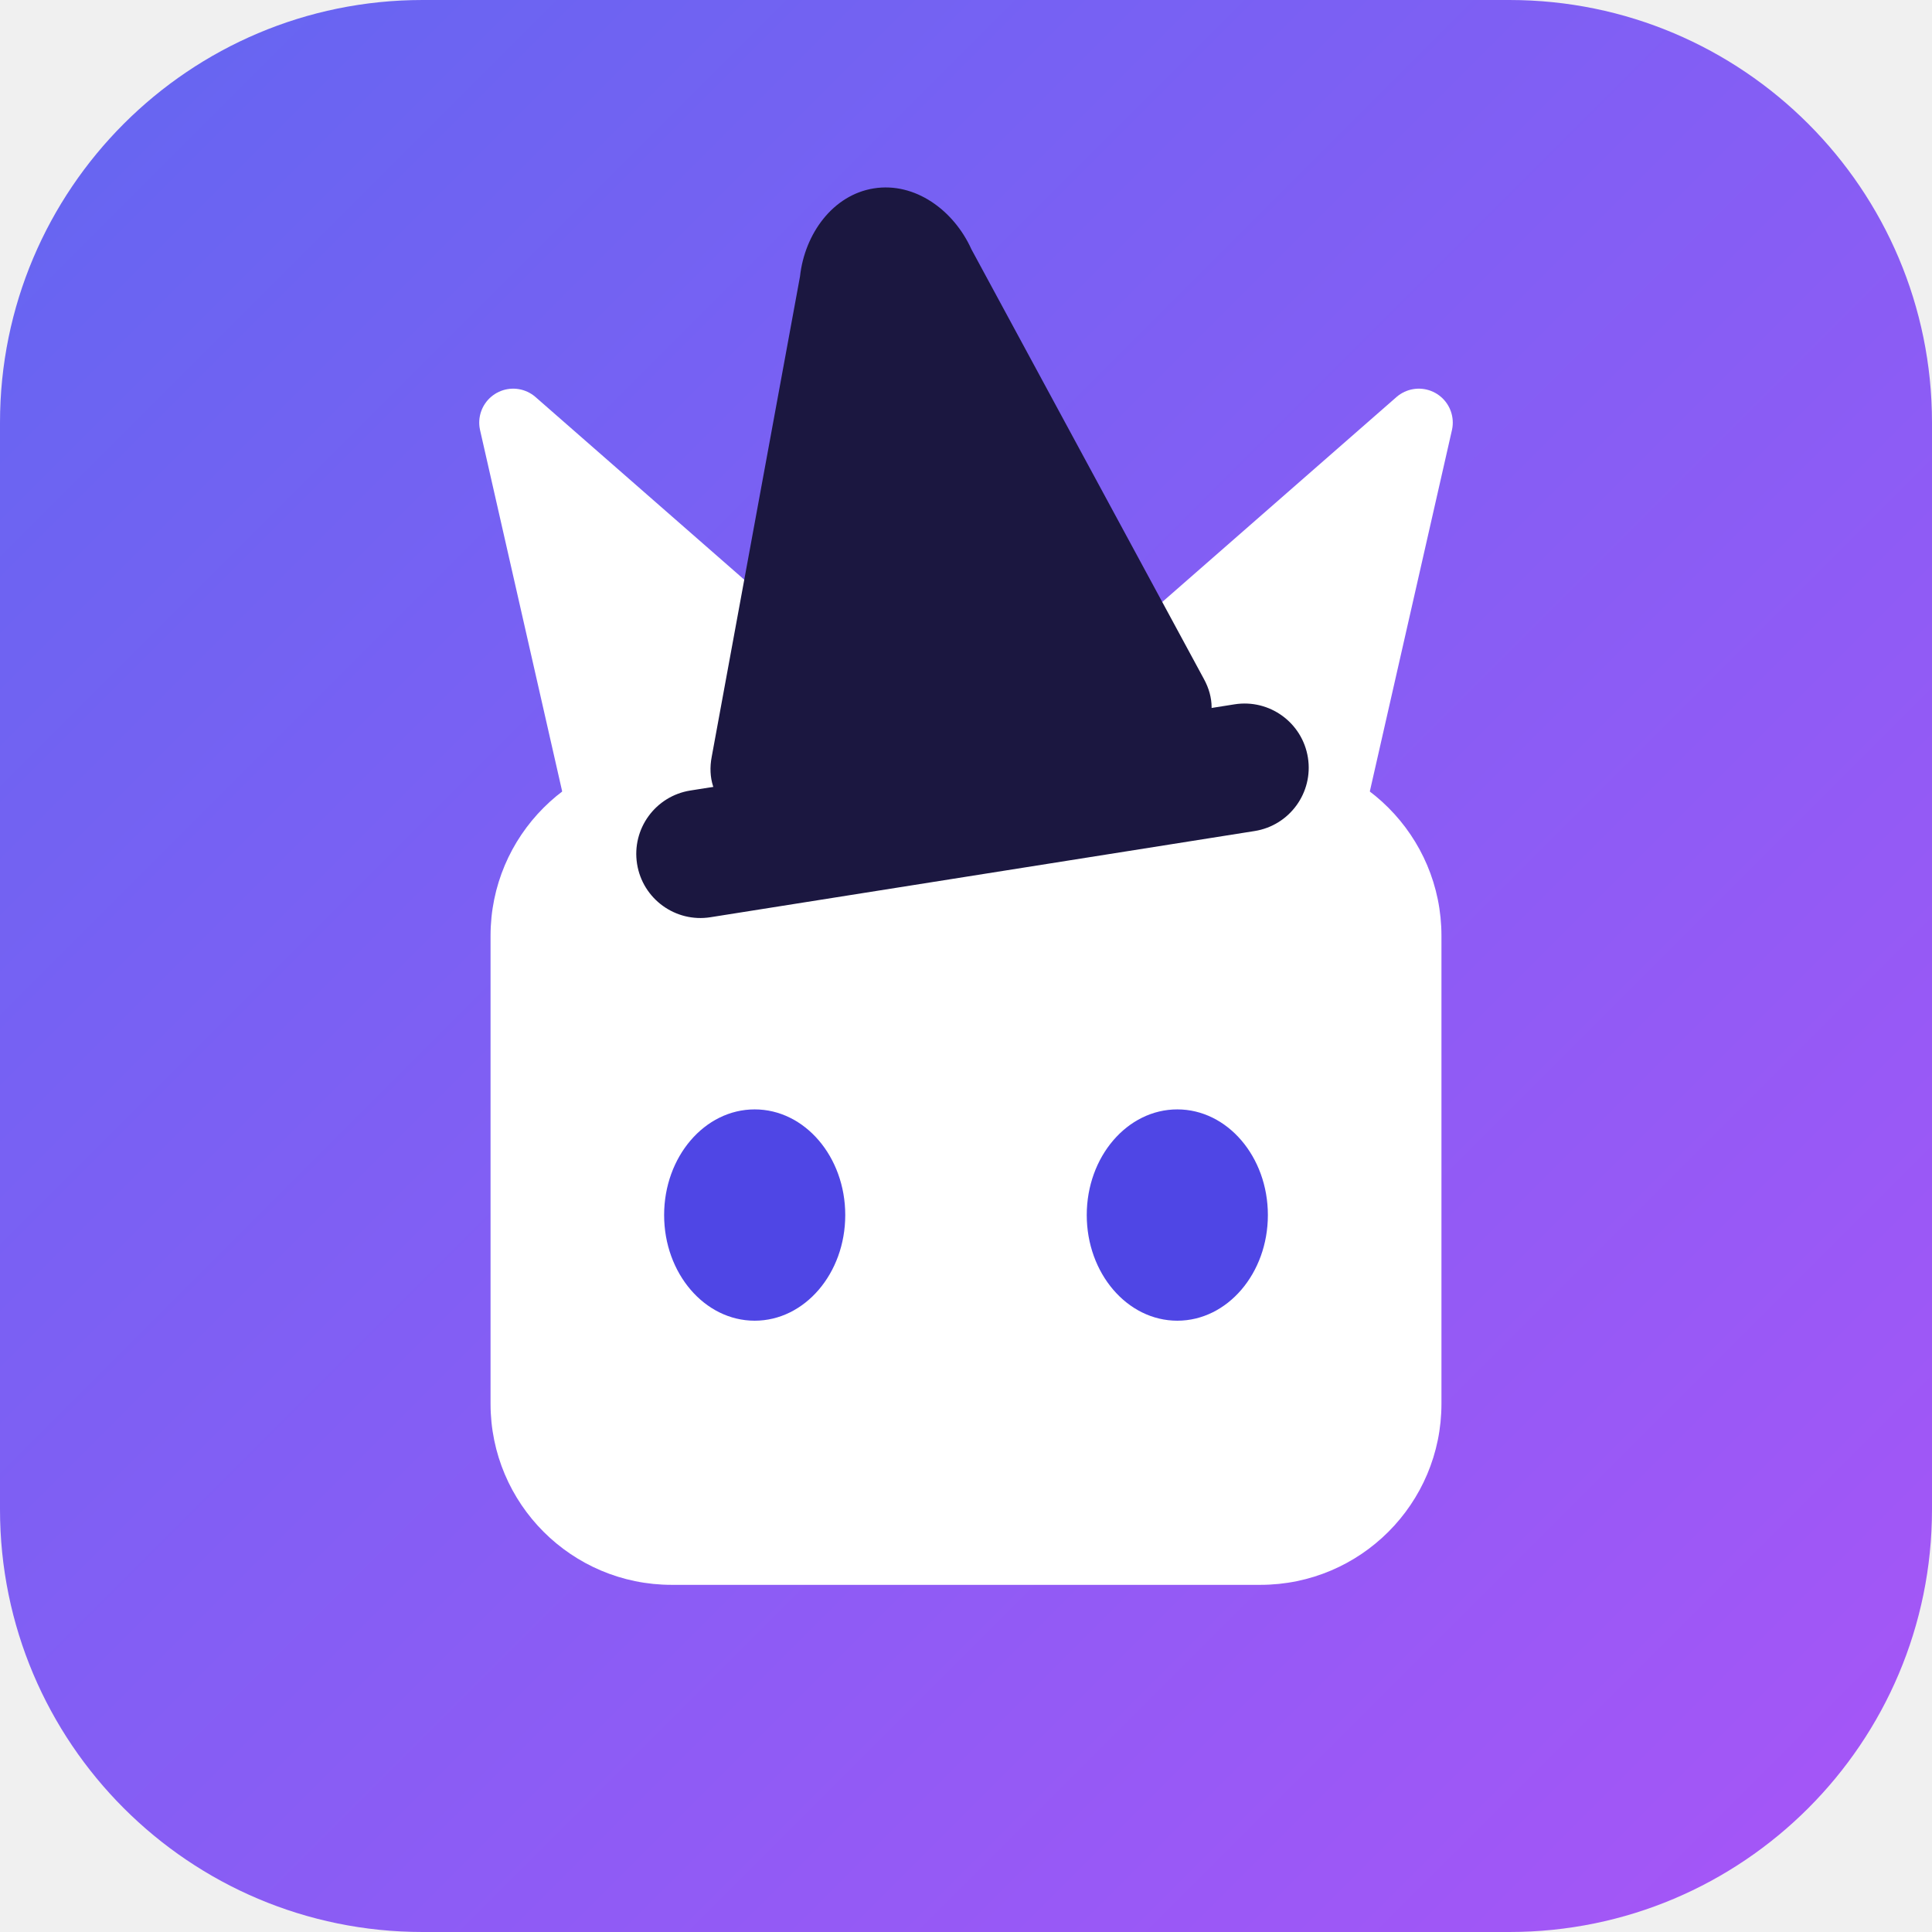
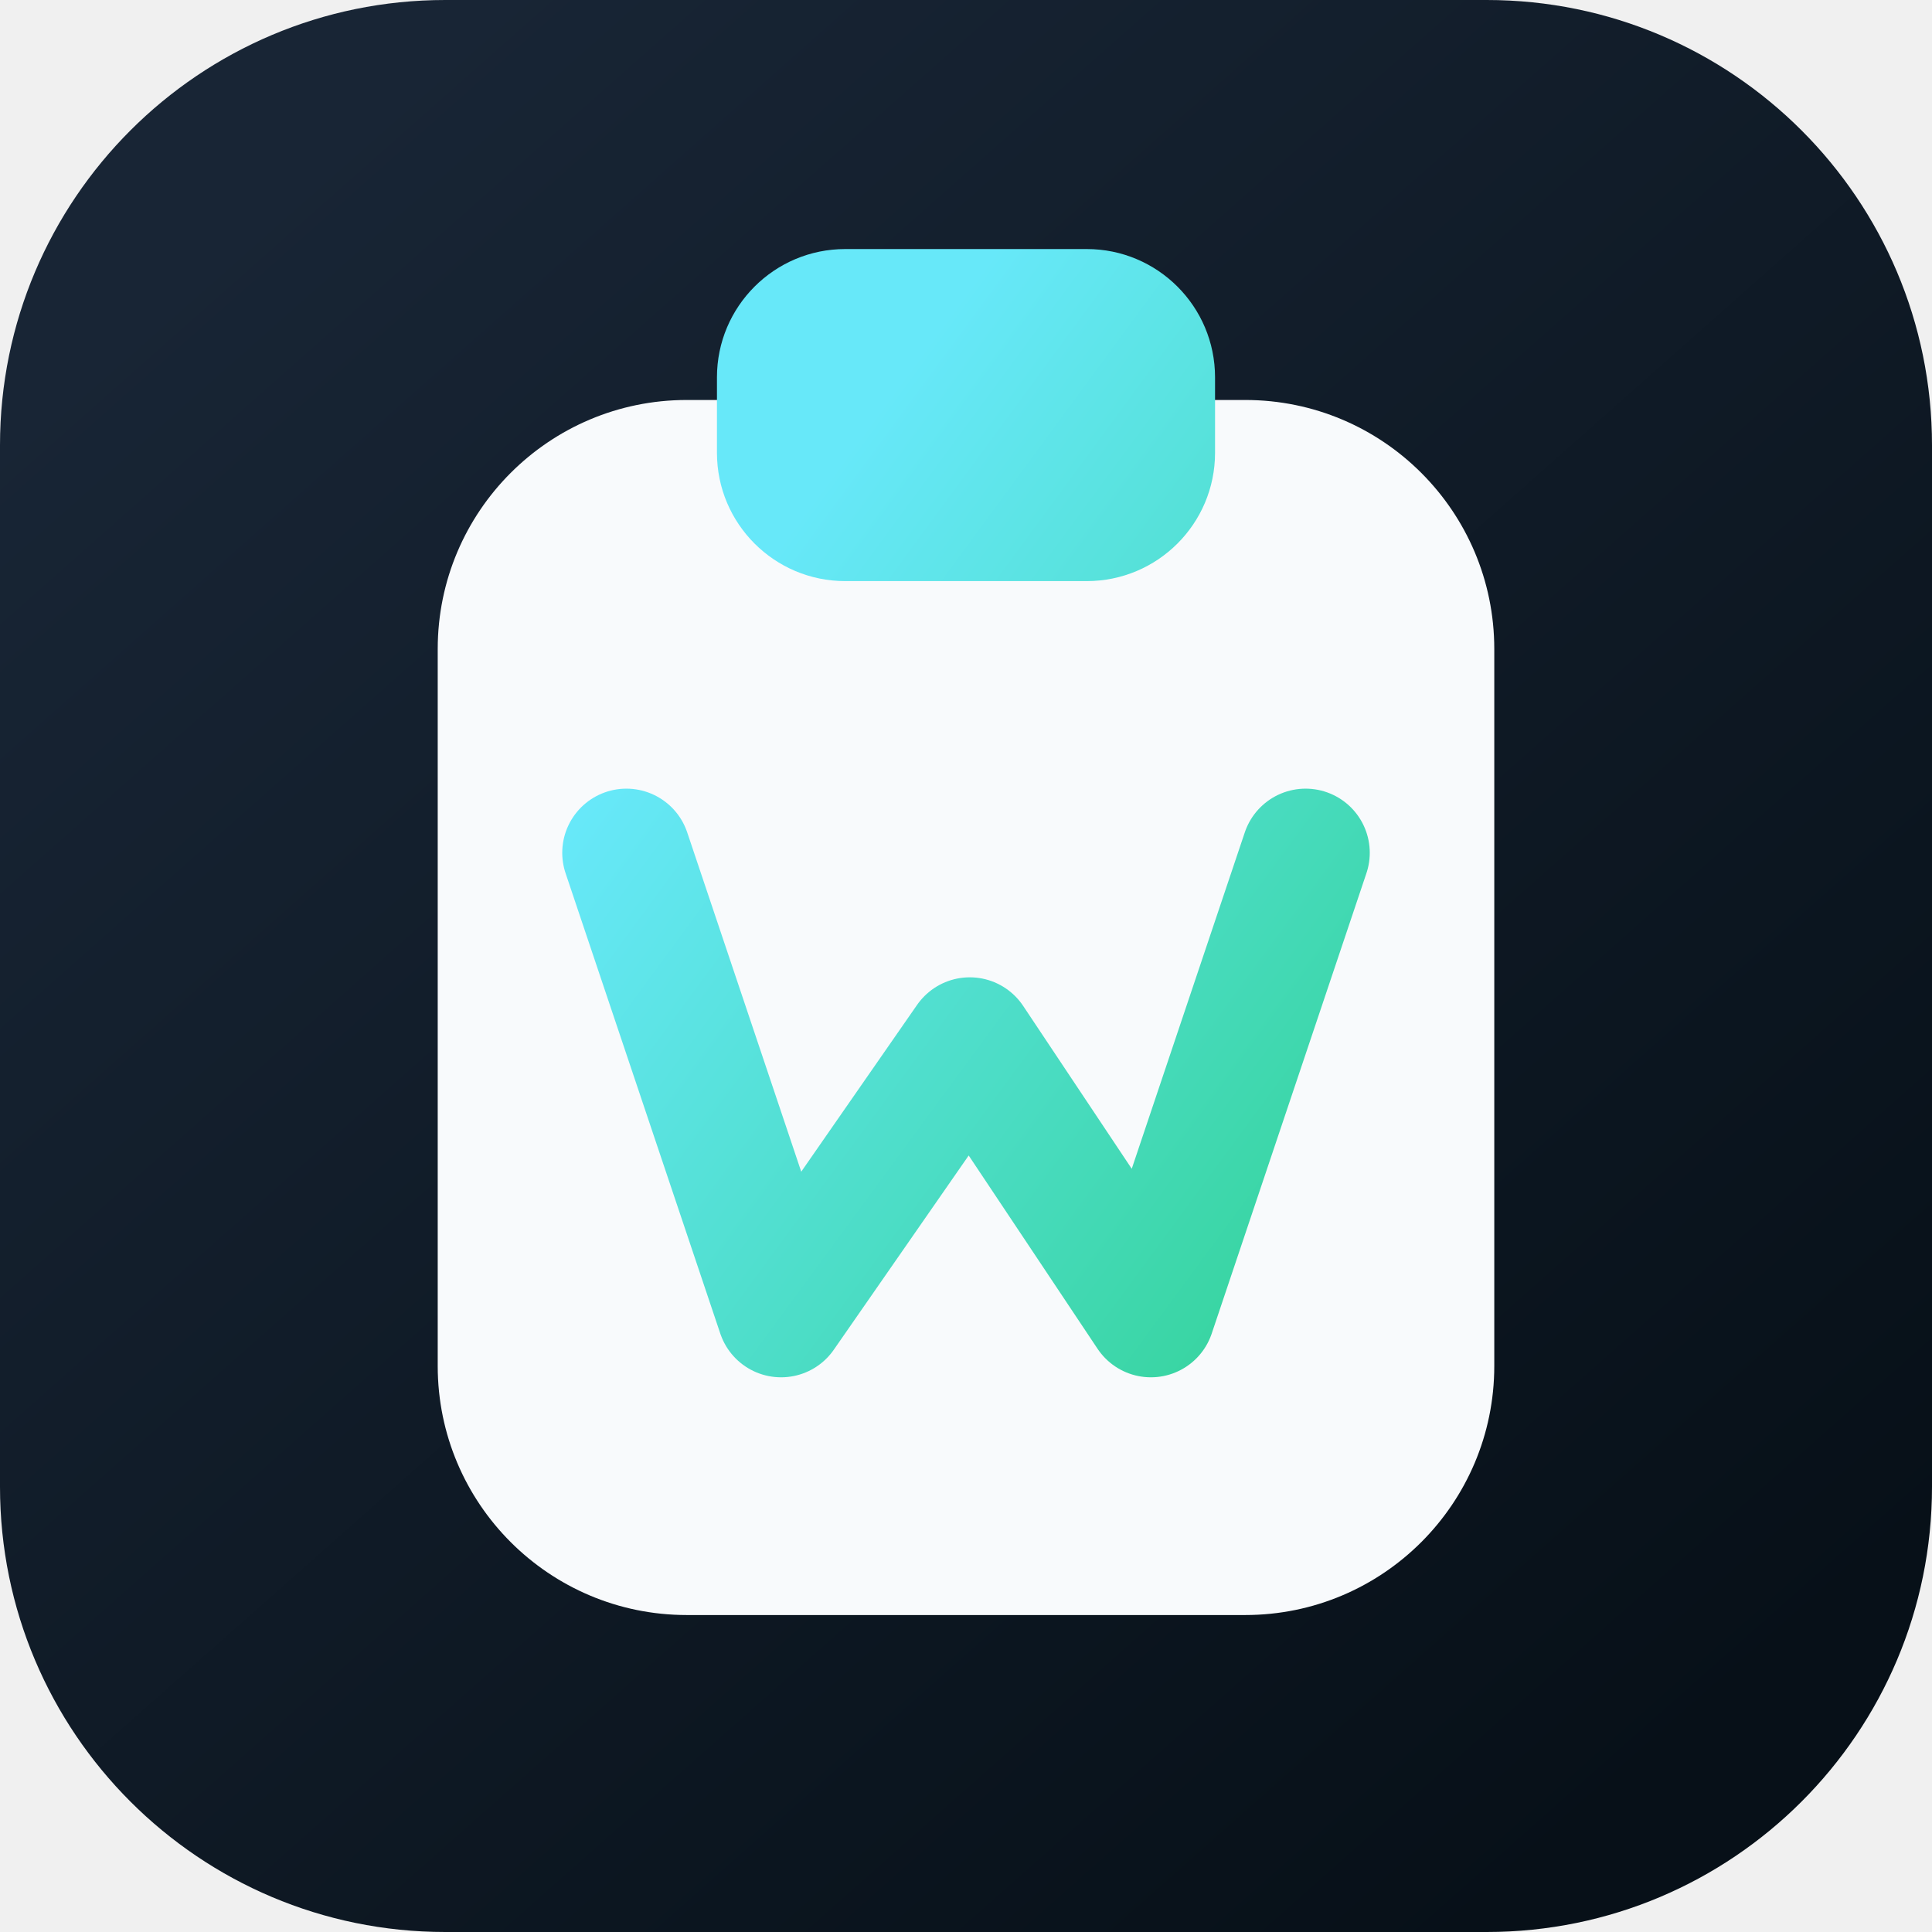
<svg xmlns="http://www.w3.org/2000/svg" viewBox="0 0 512 512" width="512" height="512">
  <defs>
-     <linearGradient id="tile" x1="0" y1="0" x2="1" y2="1">
-       <stop offset="0" stop-color="#6366f1" />
-       <stop offset="1" stop-color="#a855f7" />
+     <linearGradient id="tile" x1="70" y1="50" x2="442" y2="470" gradientUnits="userSpaceOnUse">
+       <stop offset="0" stop-color="#182535" />
+       <stop offset="1" stop-color="#071018" />
+     </linearGradient>
+     <linearGradient id="accent" x1="158" y1="210" x2="354" y2="354" gradientUnits="userSpaceOnUse">
+       <stop offset="0" stop-color="#67e8f9" />
+       <stop offset="1" stop-color="#34d399" />
    </linearGradient>
  </defs>
-   <rect width="512" height="512" rx="112" fill="url(#tile)" />
-   <g fill="#ffffff" stroke="#ffffff" stroke-width="18" stroke-linejoin="round">
-     <path d="M166 244 L136 112 L232 196 Z" />
-     <path d="M346 244 L376 112 L280 196 Z" />
-   </g>
-   <rect x="130" y="200" width="252" height="220" rx="48" fill="#ffffff" />
-   <g transform="rotate(-9 256 204)">
-     <path d="M256 48 C267 48 276 57 279 68 L322 190 C326 201 318 210 307 210 L205 210 C194 210 186 201 190 190 L233 68 C236 57 245 48 256 48 Z" fill="#1b1740" />
-     <rect x="166" y="198" width="180" height="34" rx="17" fill="#1b1740" />
-   </g>
-   <g fill="#4f46e5">
-     <ellipse cx="200" cy="322" rx="24" ry="28" />
-     <ellipse cx="312" cy="322" rx="24" ry="28" />
-   </g>
+   <rect width="512" height="512" rx="118" fill="url(#tile)" />
+   <rect x="116" y="106" width="280" height="322" rx="66" fill="#f8fafc" />
+   <rect x="190" y="66" width="132" height="88" rx="34" fill="url(#accent)" />
+   <path d="M166 226 L207 348 L257 276 L305 348 L346 226" fill="none" stroke="url(#accent)" stroke-width="34" stroke-linecap="round" stroke-linejoin="round" />
</svg>
